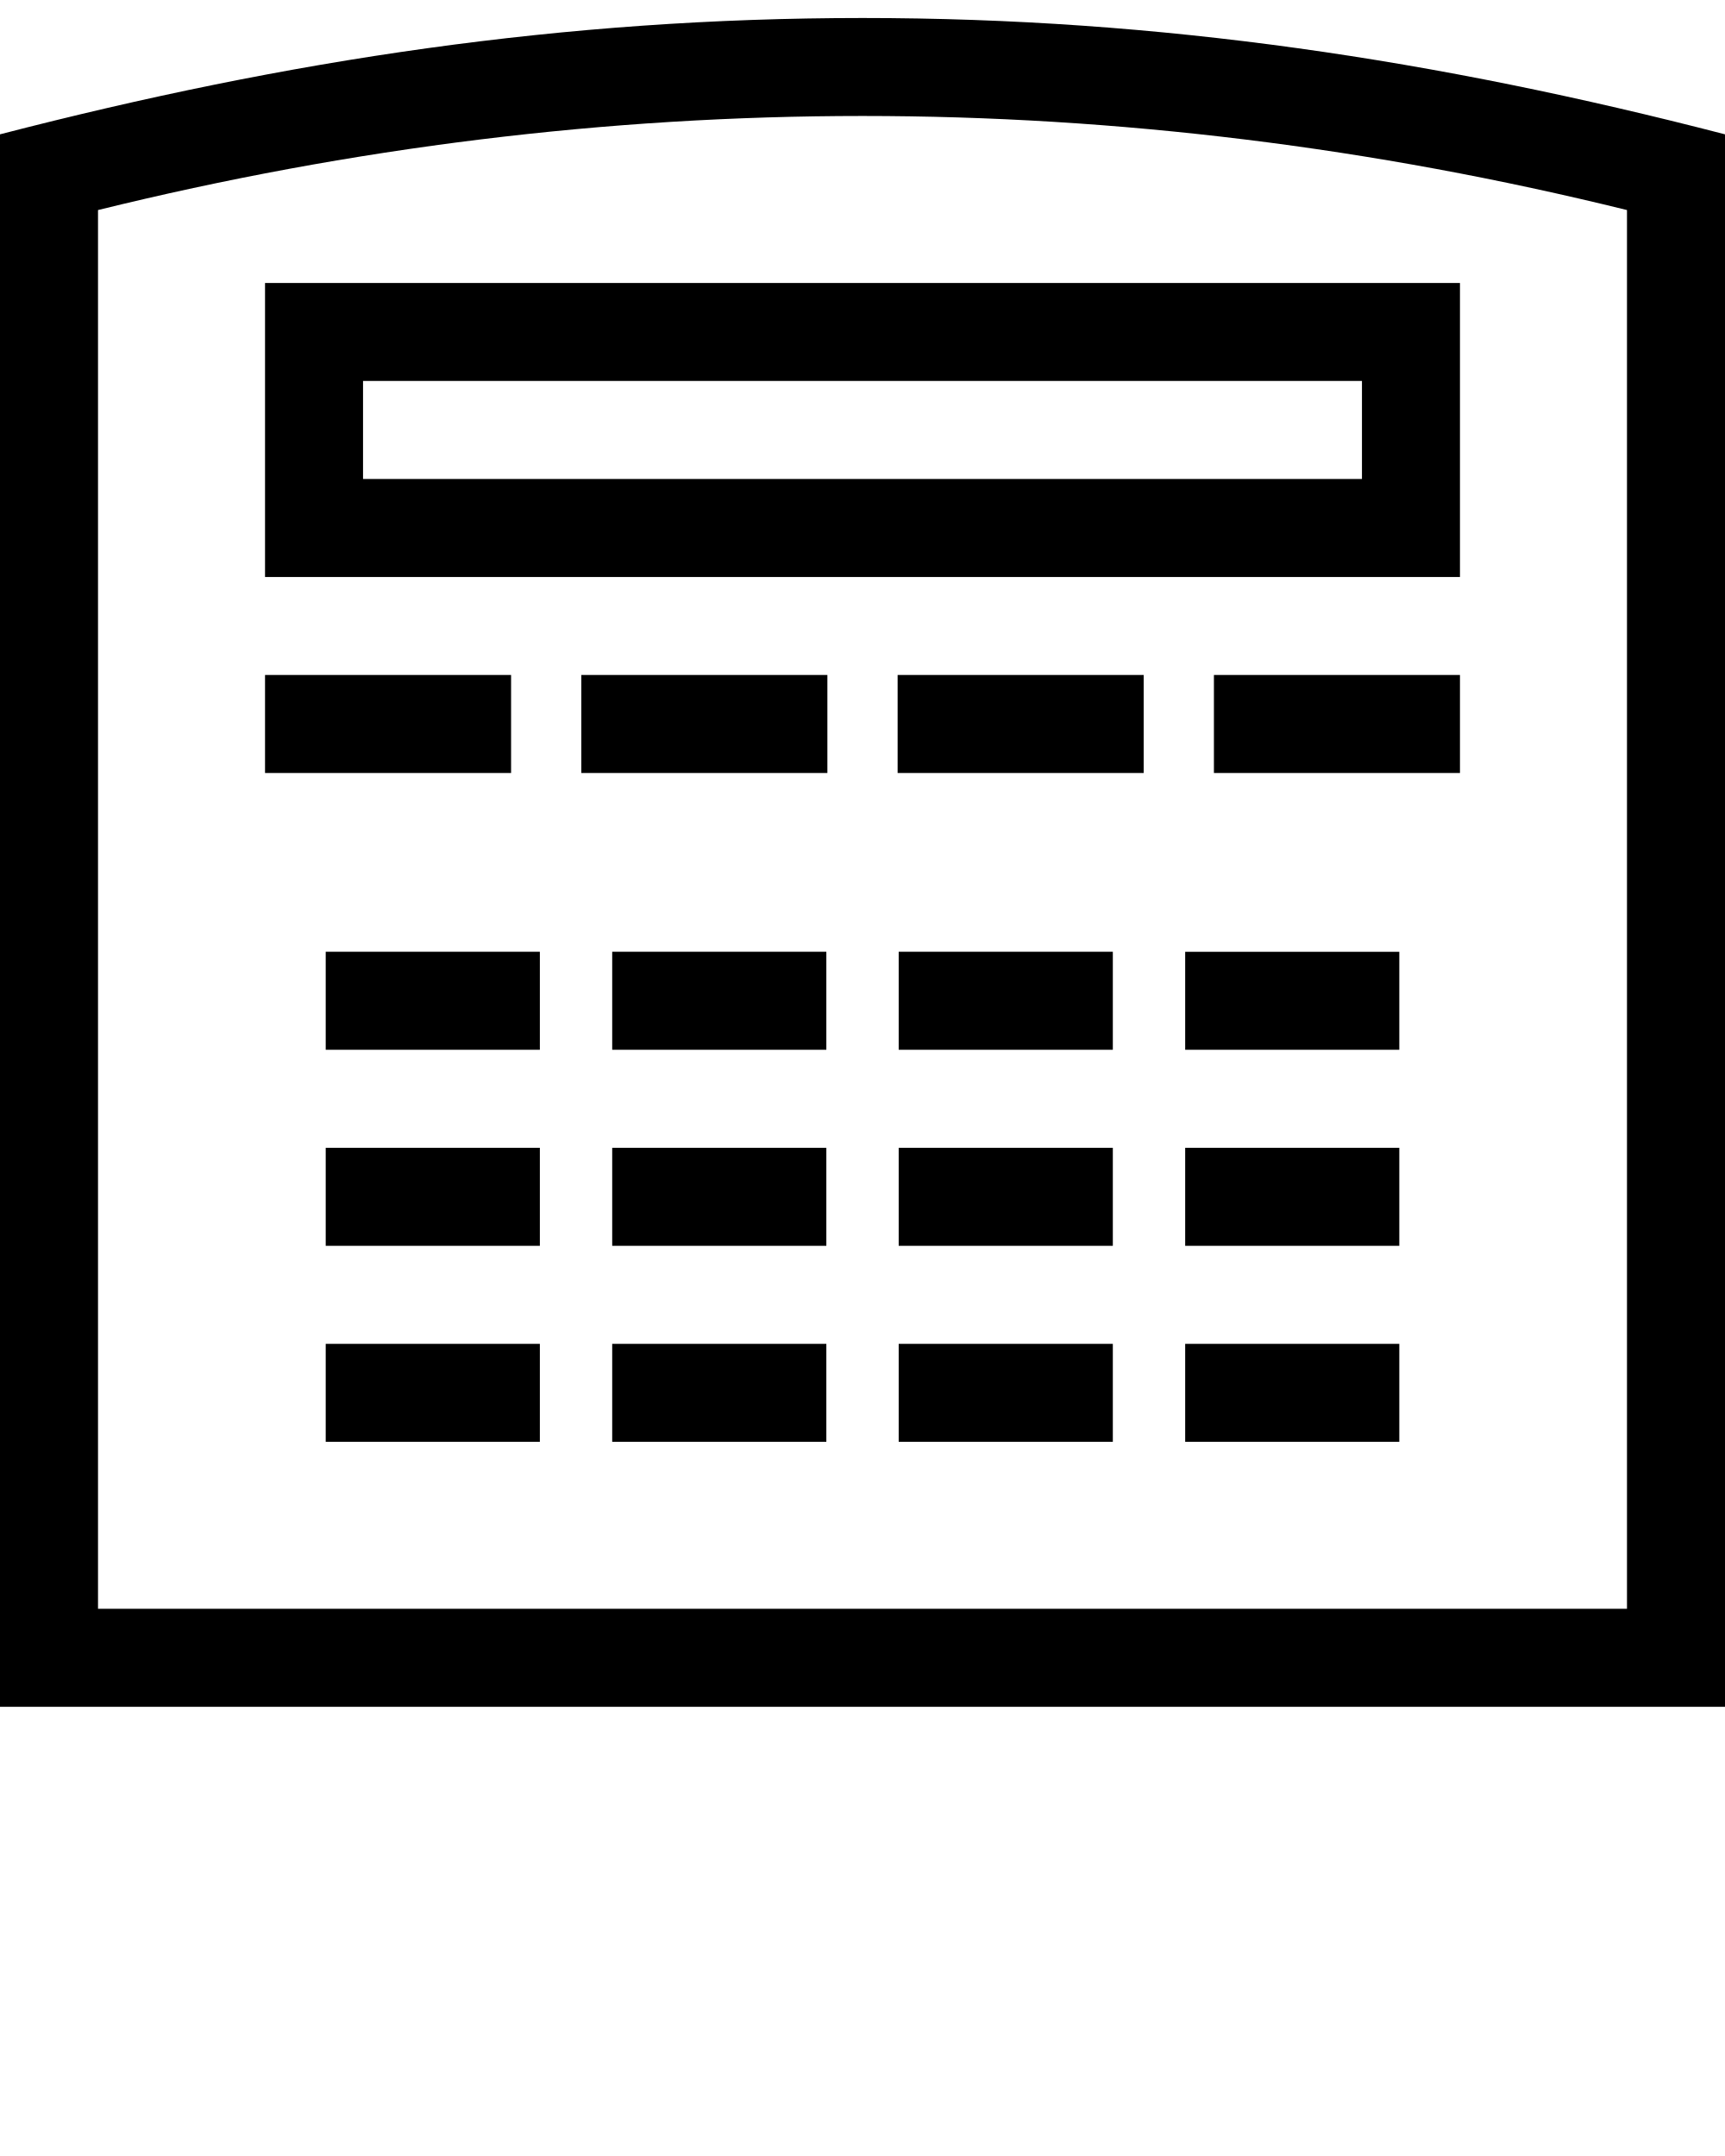
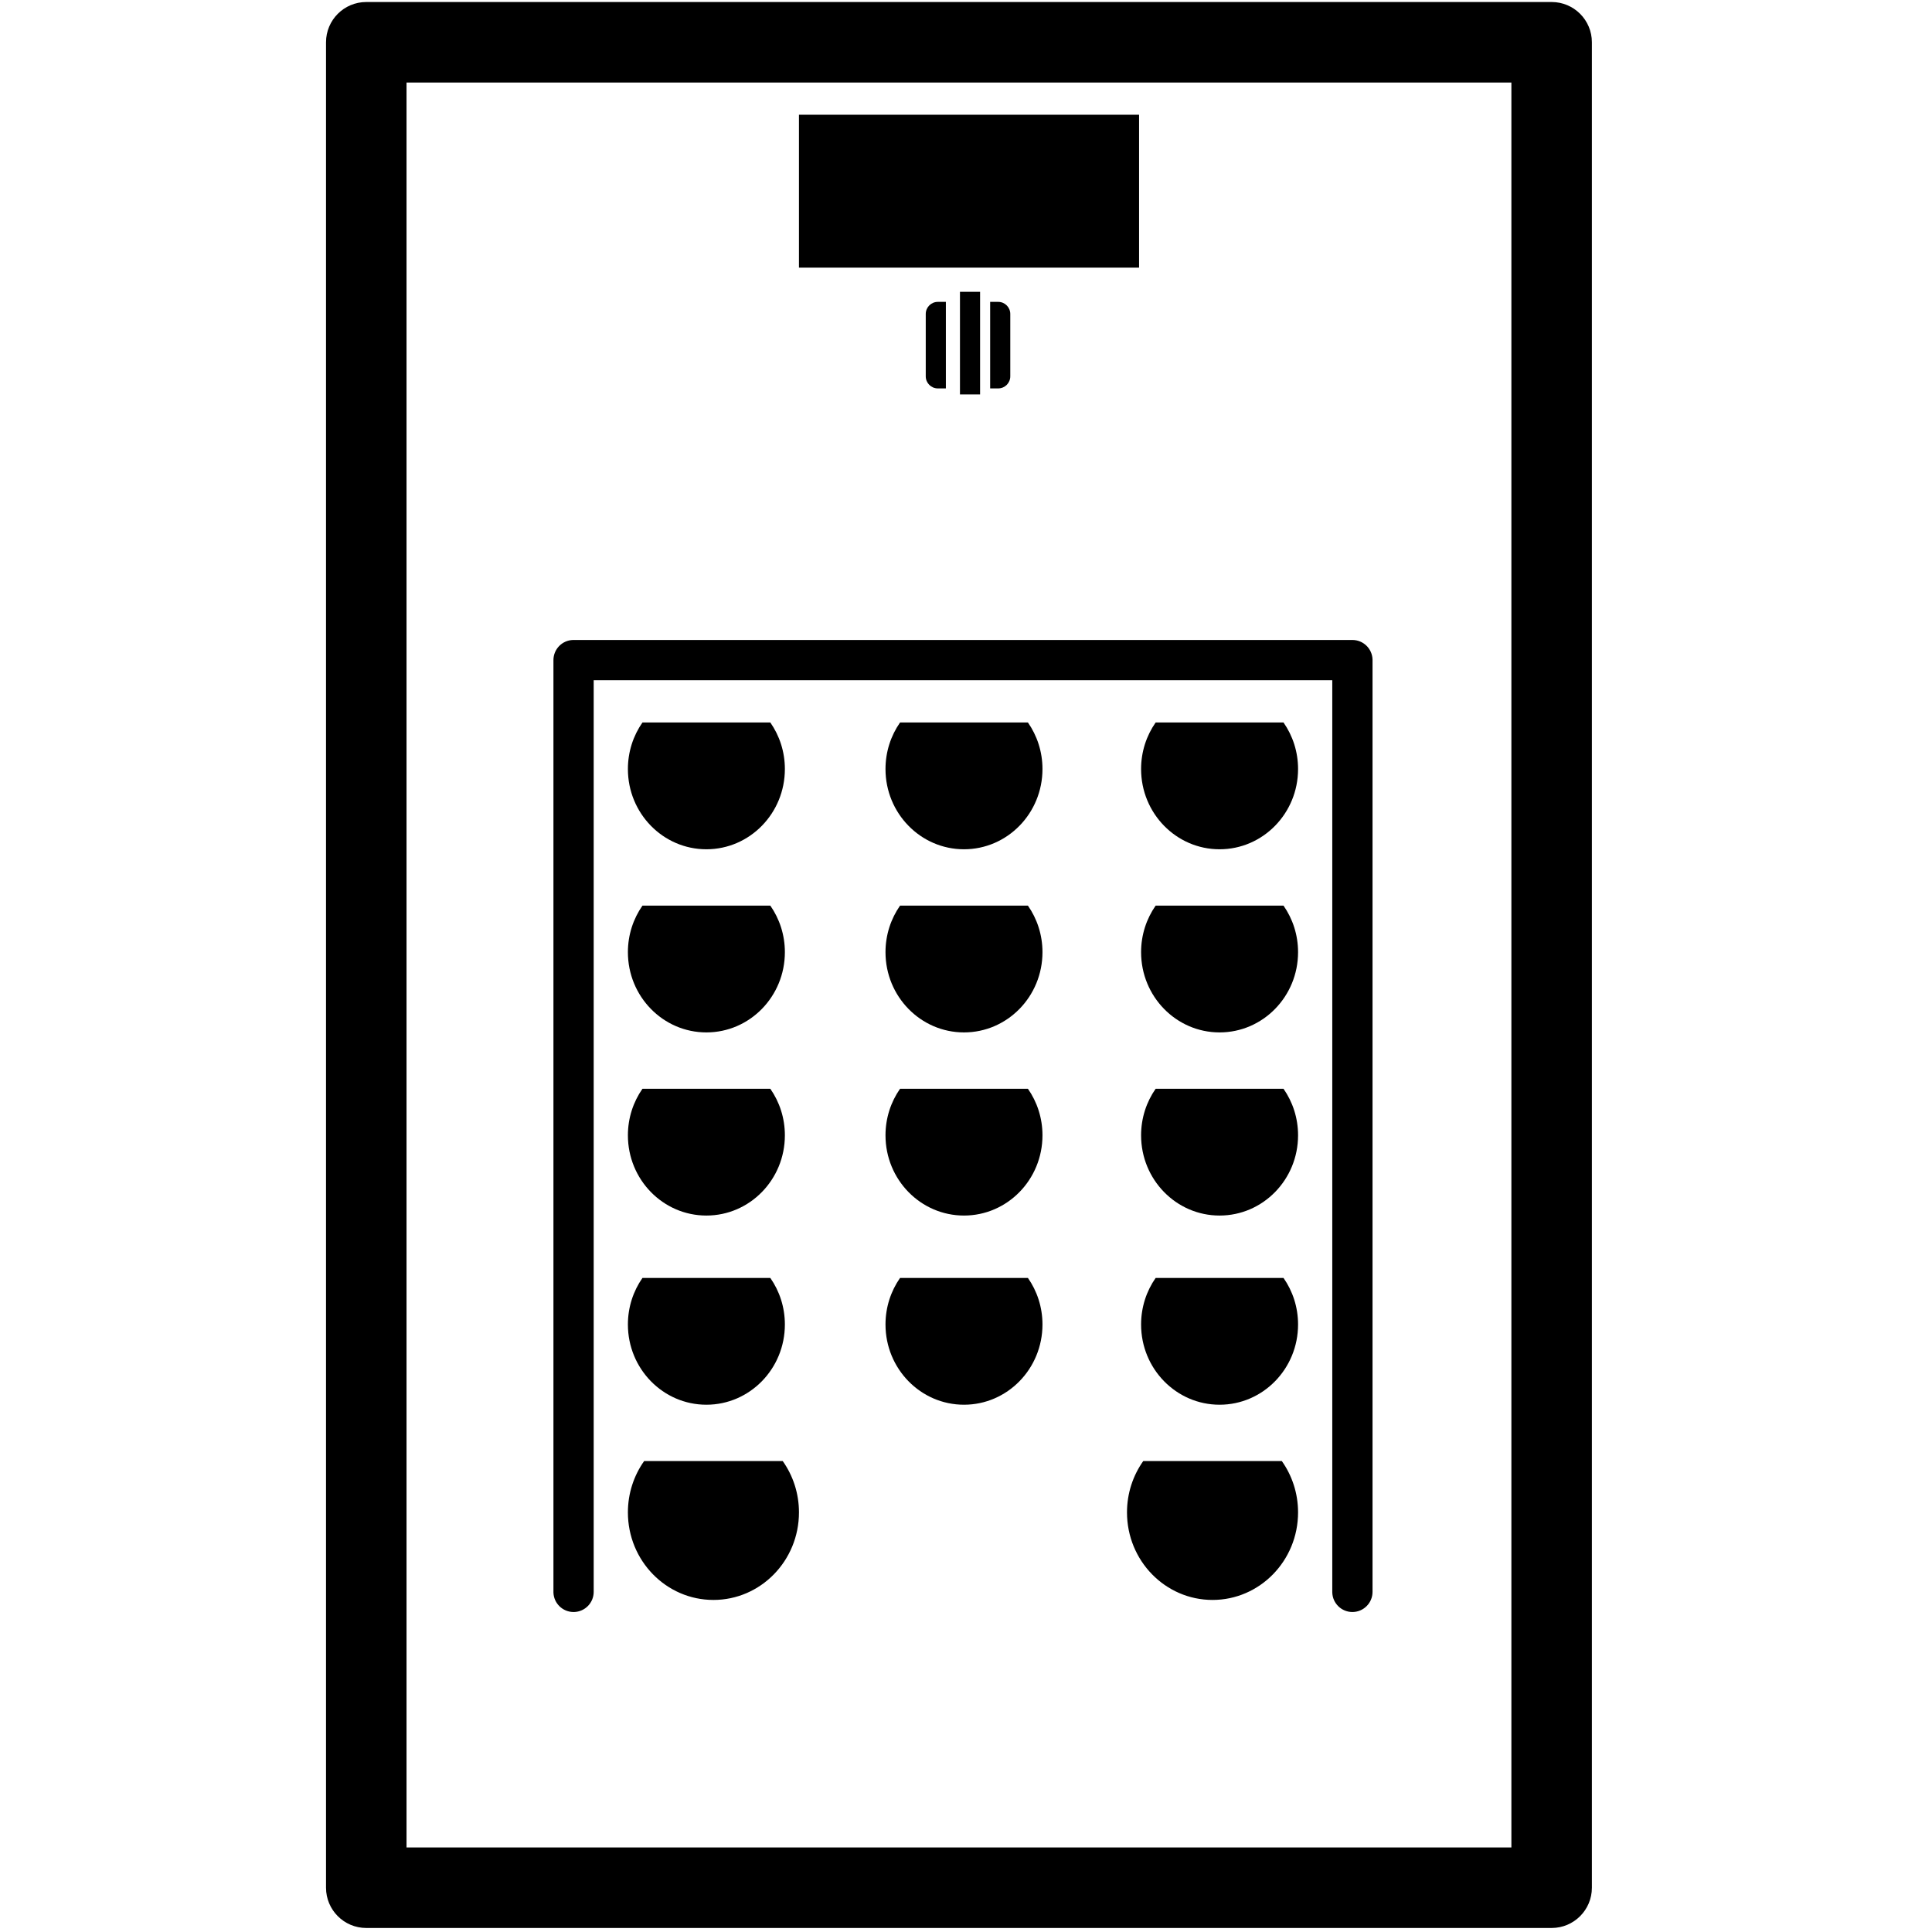
- <svg xmlns="http://www.w3.org/2000/svg" version="1.1" x="0px" y="0px" viewBox="0 0 50 62.5" enable-background="new 0 0 50 50" xml:space="preserve">
-   <g>
-     <path fill-rule="evenodd" clip-rule="evenodd" d="M42.318,8.203H7.682v8.523h34.636V8.203z M14.814,22.408v-2.841H7.682v2.841   H14.814z M16.85,19.567v2.841h7.132v-2.841H16.85z M26.018,19.567v2.841h7.132v-2.841H26.018z M35.186,19.567v2.841h7.132v-2.841   H35.186z M40.56,27.591h-6.207v2.841h6.207V27.591z M32.256,30.431v-2.841h-6.207v2.841H32.256z M23.952,30.431v-2.841h-6.207   v2.841H23.952z M15.648,30.431v-2.841H9.441v2.841H15.648z M15.648,33.274H9.441v2.841h6.207V33.274z M17.745,33.274v2.841h6.207   v-2.841H17.745z M26.049,33.274v2.841h6.207v-2.841H26.049z M34.353,33.274v2.841h6.207v-2.841H34.353z M40.56,38.956h-6.207v2.841   h6.207V38.956z M32.256,41.797v-2.841h-6.207v2.841H32.256z M23.952,41.797v-2.841h-6.207v2.841H23.952z M15.648,41.797v-2.841   H9.441v2.841H15.648z M50,49.479V3.894c-8.355-2.163-16.351-3.372-25-3.372c-8.65,0-16.645,1.21-25,3.372v45.585H50z M2.841,46.637   V6.089C10.217,4.271,17.604,3.362,25,3.362c7.396,0,14.784,0.909,22.159,2.727v40.548H2.841z M39.477,13.885H10.523v-2.841h28.954   V13.885z" />
+ <svg xmlns="http://www.w3.org/2000/svg" width="960px" height="960px" viewBox="0 0 960 960" version="1.1">
+   <g id="com.sector-alarm/driver/alarm/assets/icon" stroke="none" stroke-width="1" fill="none" fill-rule="evenodd">
+     <path d="M771,1 C782.046,1 791,9.954 791,21 L791,21 L791,938 C791,949.046 782.046,958 771,958 L771,958 L182,958 C170.954,958 162,949.046 162,938 L162,938 L162,21 C162,9.954 170.954,1 182,1 L182,1 Z M751,41 L202,41 L202,918 L751,918 L751,41 Z M672,318 C677.429,318 681.848,322.327 682,327.72 L682,791 C682,796.523 677.523,801 672,801 C666.571,801 662.152,796.673 662.004,791.28 L662,791 L662,338 L295,338 L295,791 C295,796.429 290.673,800.848 285.28,801 L285,801 C279.571,801 275.152,796.673 275,791.28 L275,328 C275,322.571 279.327,318.152 284.72,318 L672,318 Z M388.934,725.998 C394.008,733.163 397,741.974 397,751.5 C397,775.524 377.972,795 354.5,795 C331.028,795 312,775.524 312,751.5 C312,741.974 314.992,733.163 320.066,725.998 L388.934,725.998 Z M636.934,725.998 C642.008,733.163 645,741.974 645,751.5 C645,775.524 625.972,795 602.5,795 C579.028,795 560,775.524 560,751.5 C560,741.974 562.992,733.163 568.066,725.998 L636.934,725.998 Z M382.767,635 C387.321,641.523 390,649.508 390,658.133 C390,680.151 372.539,698 351,698 C329.461,698 312,680.151 312,658.133 C312,649.508 314.679,641.523 319.233,635 L382.767,635 Z M510.767,635 C515.321,641.523 518,649.508 518,658.133 C518,680.151 500.539,698 479,698 C457.461,698 440,680.151 440,658.133 C440,649.508 442.679,641.523 447.233,635 L510.767,635 Z M637.767,635 C642.321,641.523 645,649.508 645,658.133 C645,680.151 627.539,698 606,698 C584.461,698 567,680.151 567,658.133 C567,649.508 569.679,641.523 574.233,635 L637.767,635 Z M382.767,541 C387.321,547.523 390,555.508 390,564.133 C390,586.151 372.539,604 351,604 C329.461,604 312,586.151 312,564.133 C312,555.508 314.679,547.523 319.233,541 L382.767,541 Z M510.767,541 C515.321,547.523 518,555.508 518,564.133 C518,586.151 500.539,604 479,604 C457.461,604 440,586.151 440,564.133 C440,555.508 442.679,547.523 447.233,541 L510.767,541 Z M637.767,541 C642.321,547.523 645,555.508 645,564.133 C645,586.151 627.539,604 606,604 C584.461,604 567,586.151 567,564.133 C567,555.508 569.679,547.523 574.233,541 L637.767,541 Z M382.767,450 C387.321,456.523 390,464.508 390,473.133 C390,495.151 372.539,513 351,513 C329.461,513 312,495.151 312,473.133 C312,464.508 314.679,456.523 319.233,450 L382.767,450 Z M510.767,450 C515.321,456.523 518,464.508 518,473.133 C518,495.151 500.539,513 479,513 C457.461,513 440,495.151 440,473.133 C440,464.508 442.679,456.523 447.233,450 L510.767,450 Z M637.767,450 C642.321,456.523 645,464.508 645,473.133 C645,495.151 627.539,513 606,513 C584.461,513 567,495.151 567,473.133 C567,464.508 569.679,456.523 574.233,450 L637.767,450 Z M382.767,359 C387.321,365.523 390,373.508 390,382.133 C390,404.151 372.539,422 351,422 C329.461,422 312,404.151 312,382.133 C312,373.508 314.679,365.523 319.233,359 L382.767,359 Z M510.767,359 C515.321,365.523 518,373.508 518,382.133 C518,404.151 500.539,422 479,422 C457.461,422 440,404.151 440,382.133 C440,373.508 442.679,365.523 447.233,359 L510.767,359 Z M637.767,359 C642.321,365.523 645,373.508 645,382.133 C645,404.151 627.539,422 606,422 C584.461,422 567,404.151 567,382.133 C567,373.508 569.679,365.523 574.233,359 L637.767,359 Z M487,145 L487,196 L477,196 L477,145 L487,145 Z M470,150 L470,193 L466,193 C462.686,193 460,190.314 460,187 L460,156 C460,152.686 462.686,150 466,150 L470,150 Z M496,150 C499.314,150 502,152.686 502,156 L502,187 C502,190.314 499.314,193 496,193 L492,193 L492,150 L496,150 Z M566,57 L566,133 L397,133 L397,57 L566,57 Z" id="Combined-Shape" fill="#000000" fill-rule="nonzero" />
  </g>
</svg>
